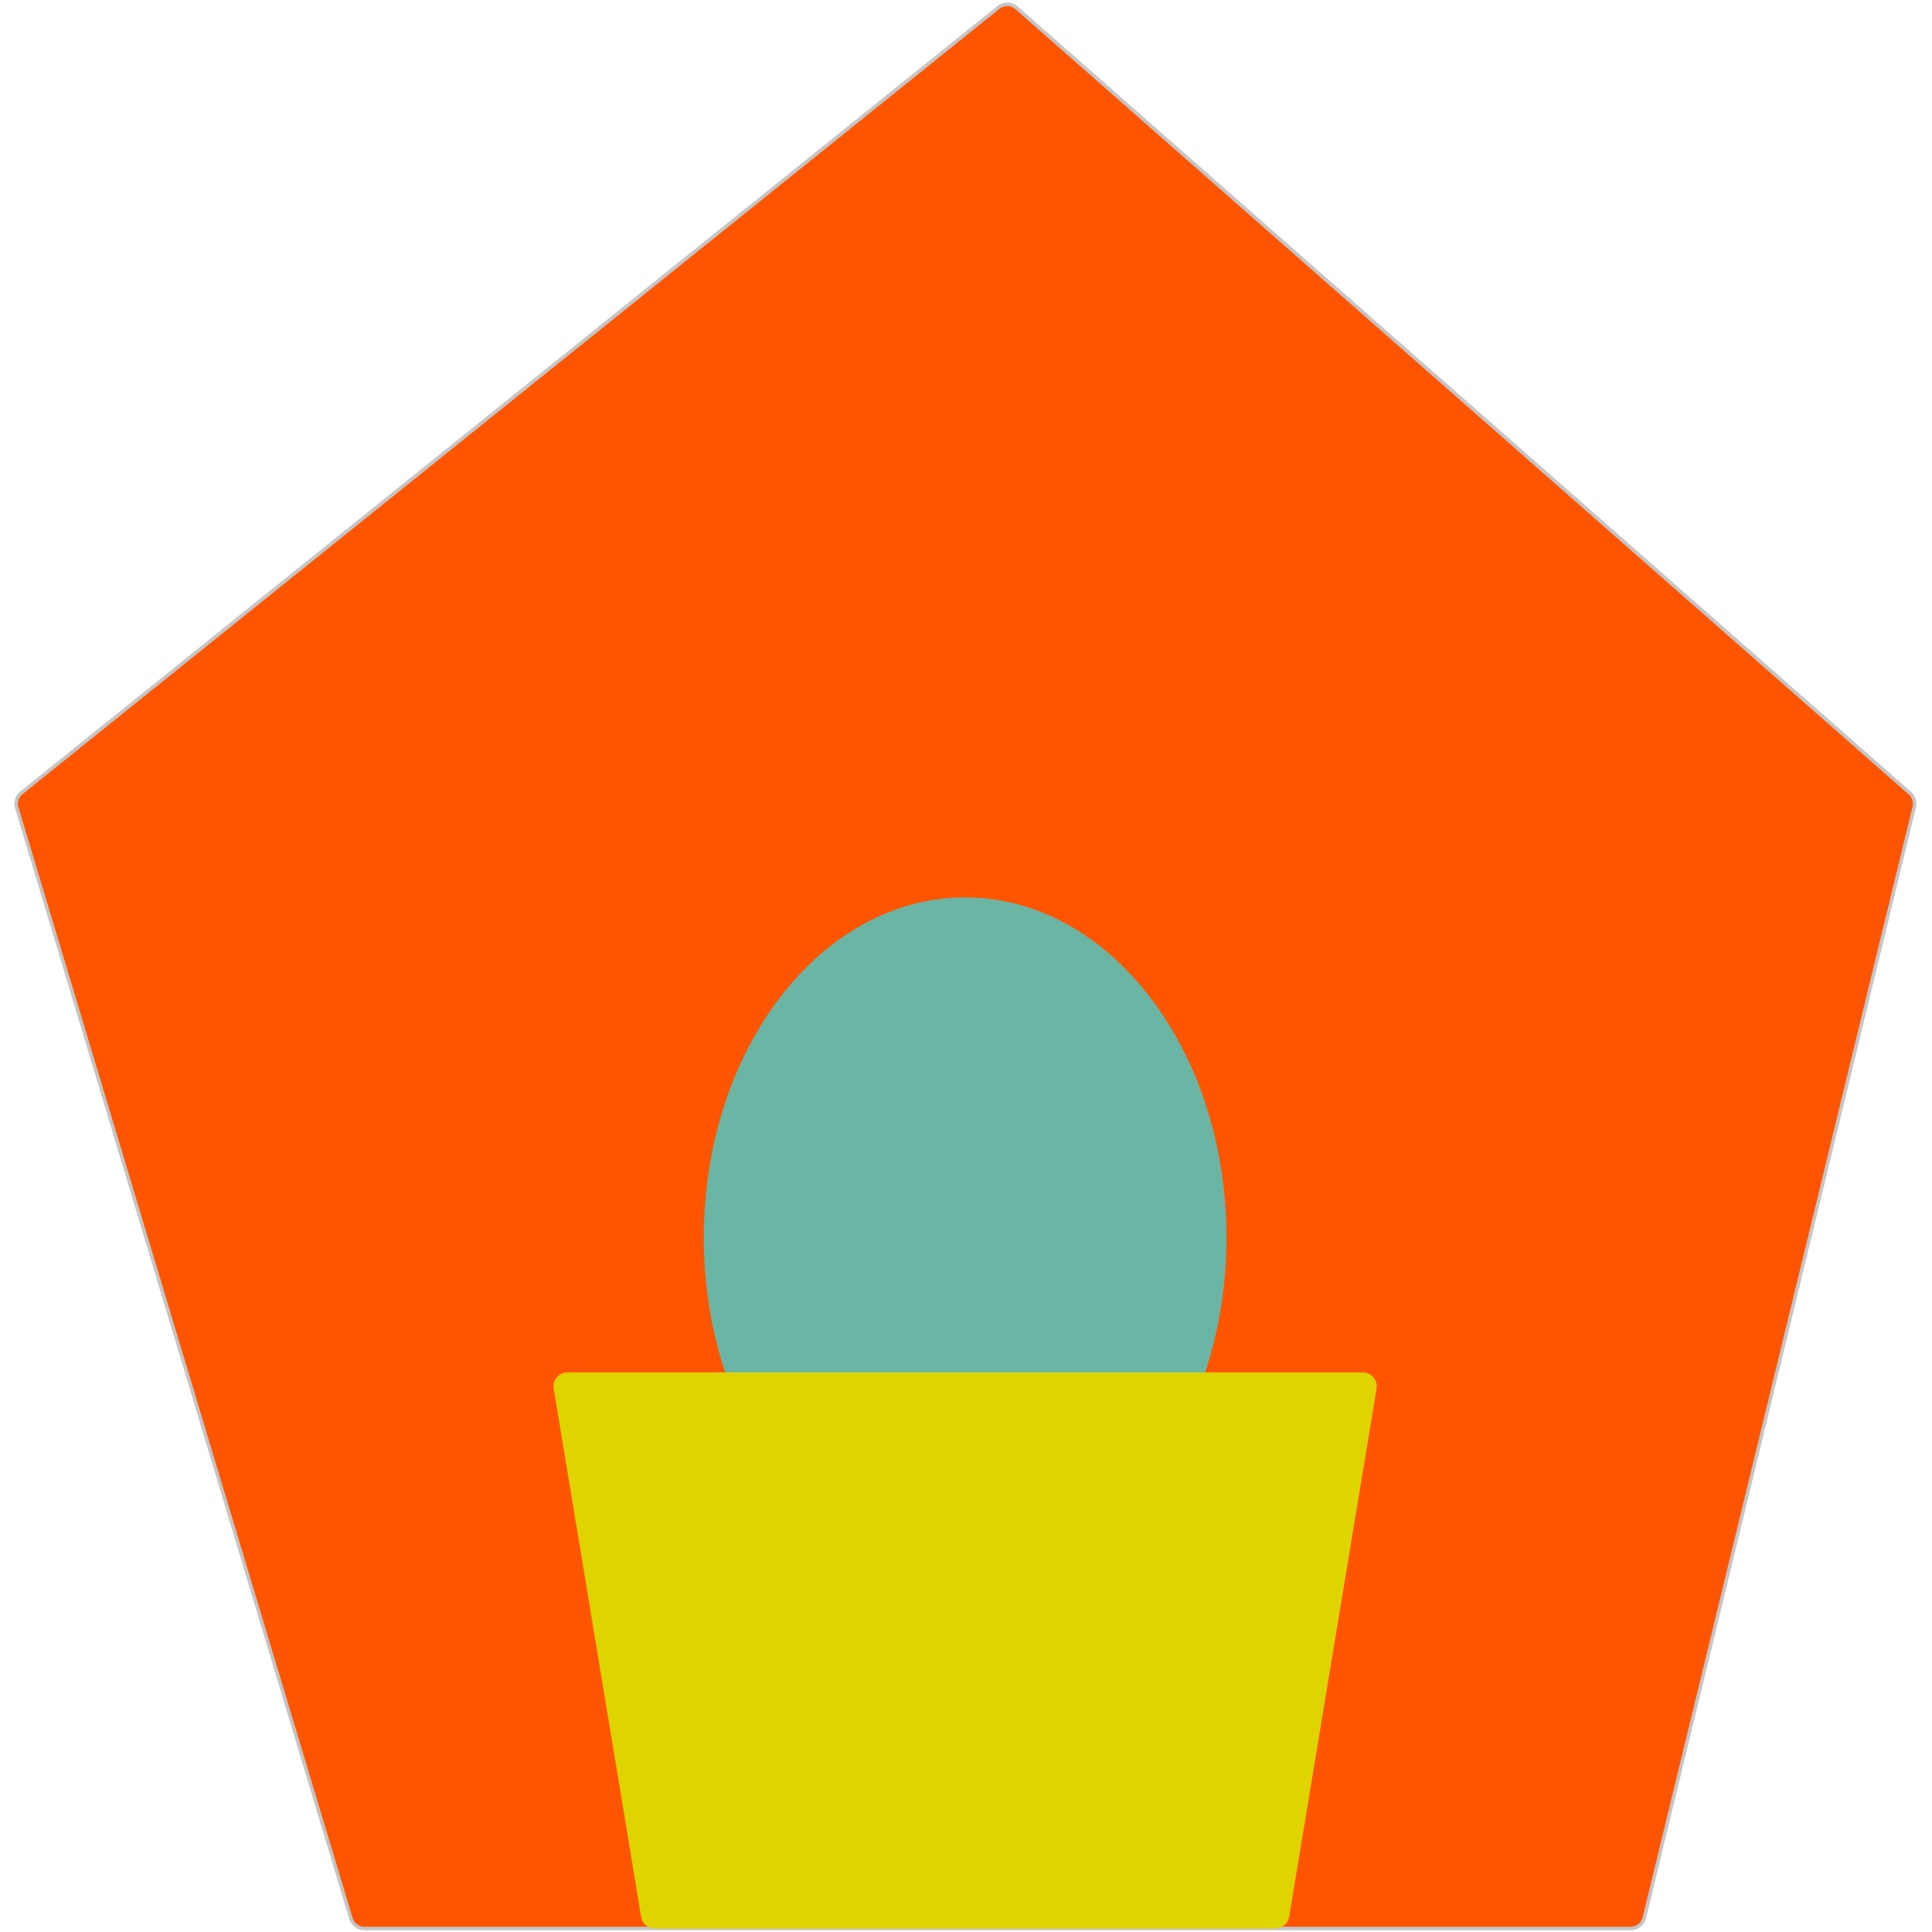
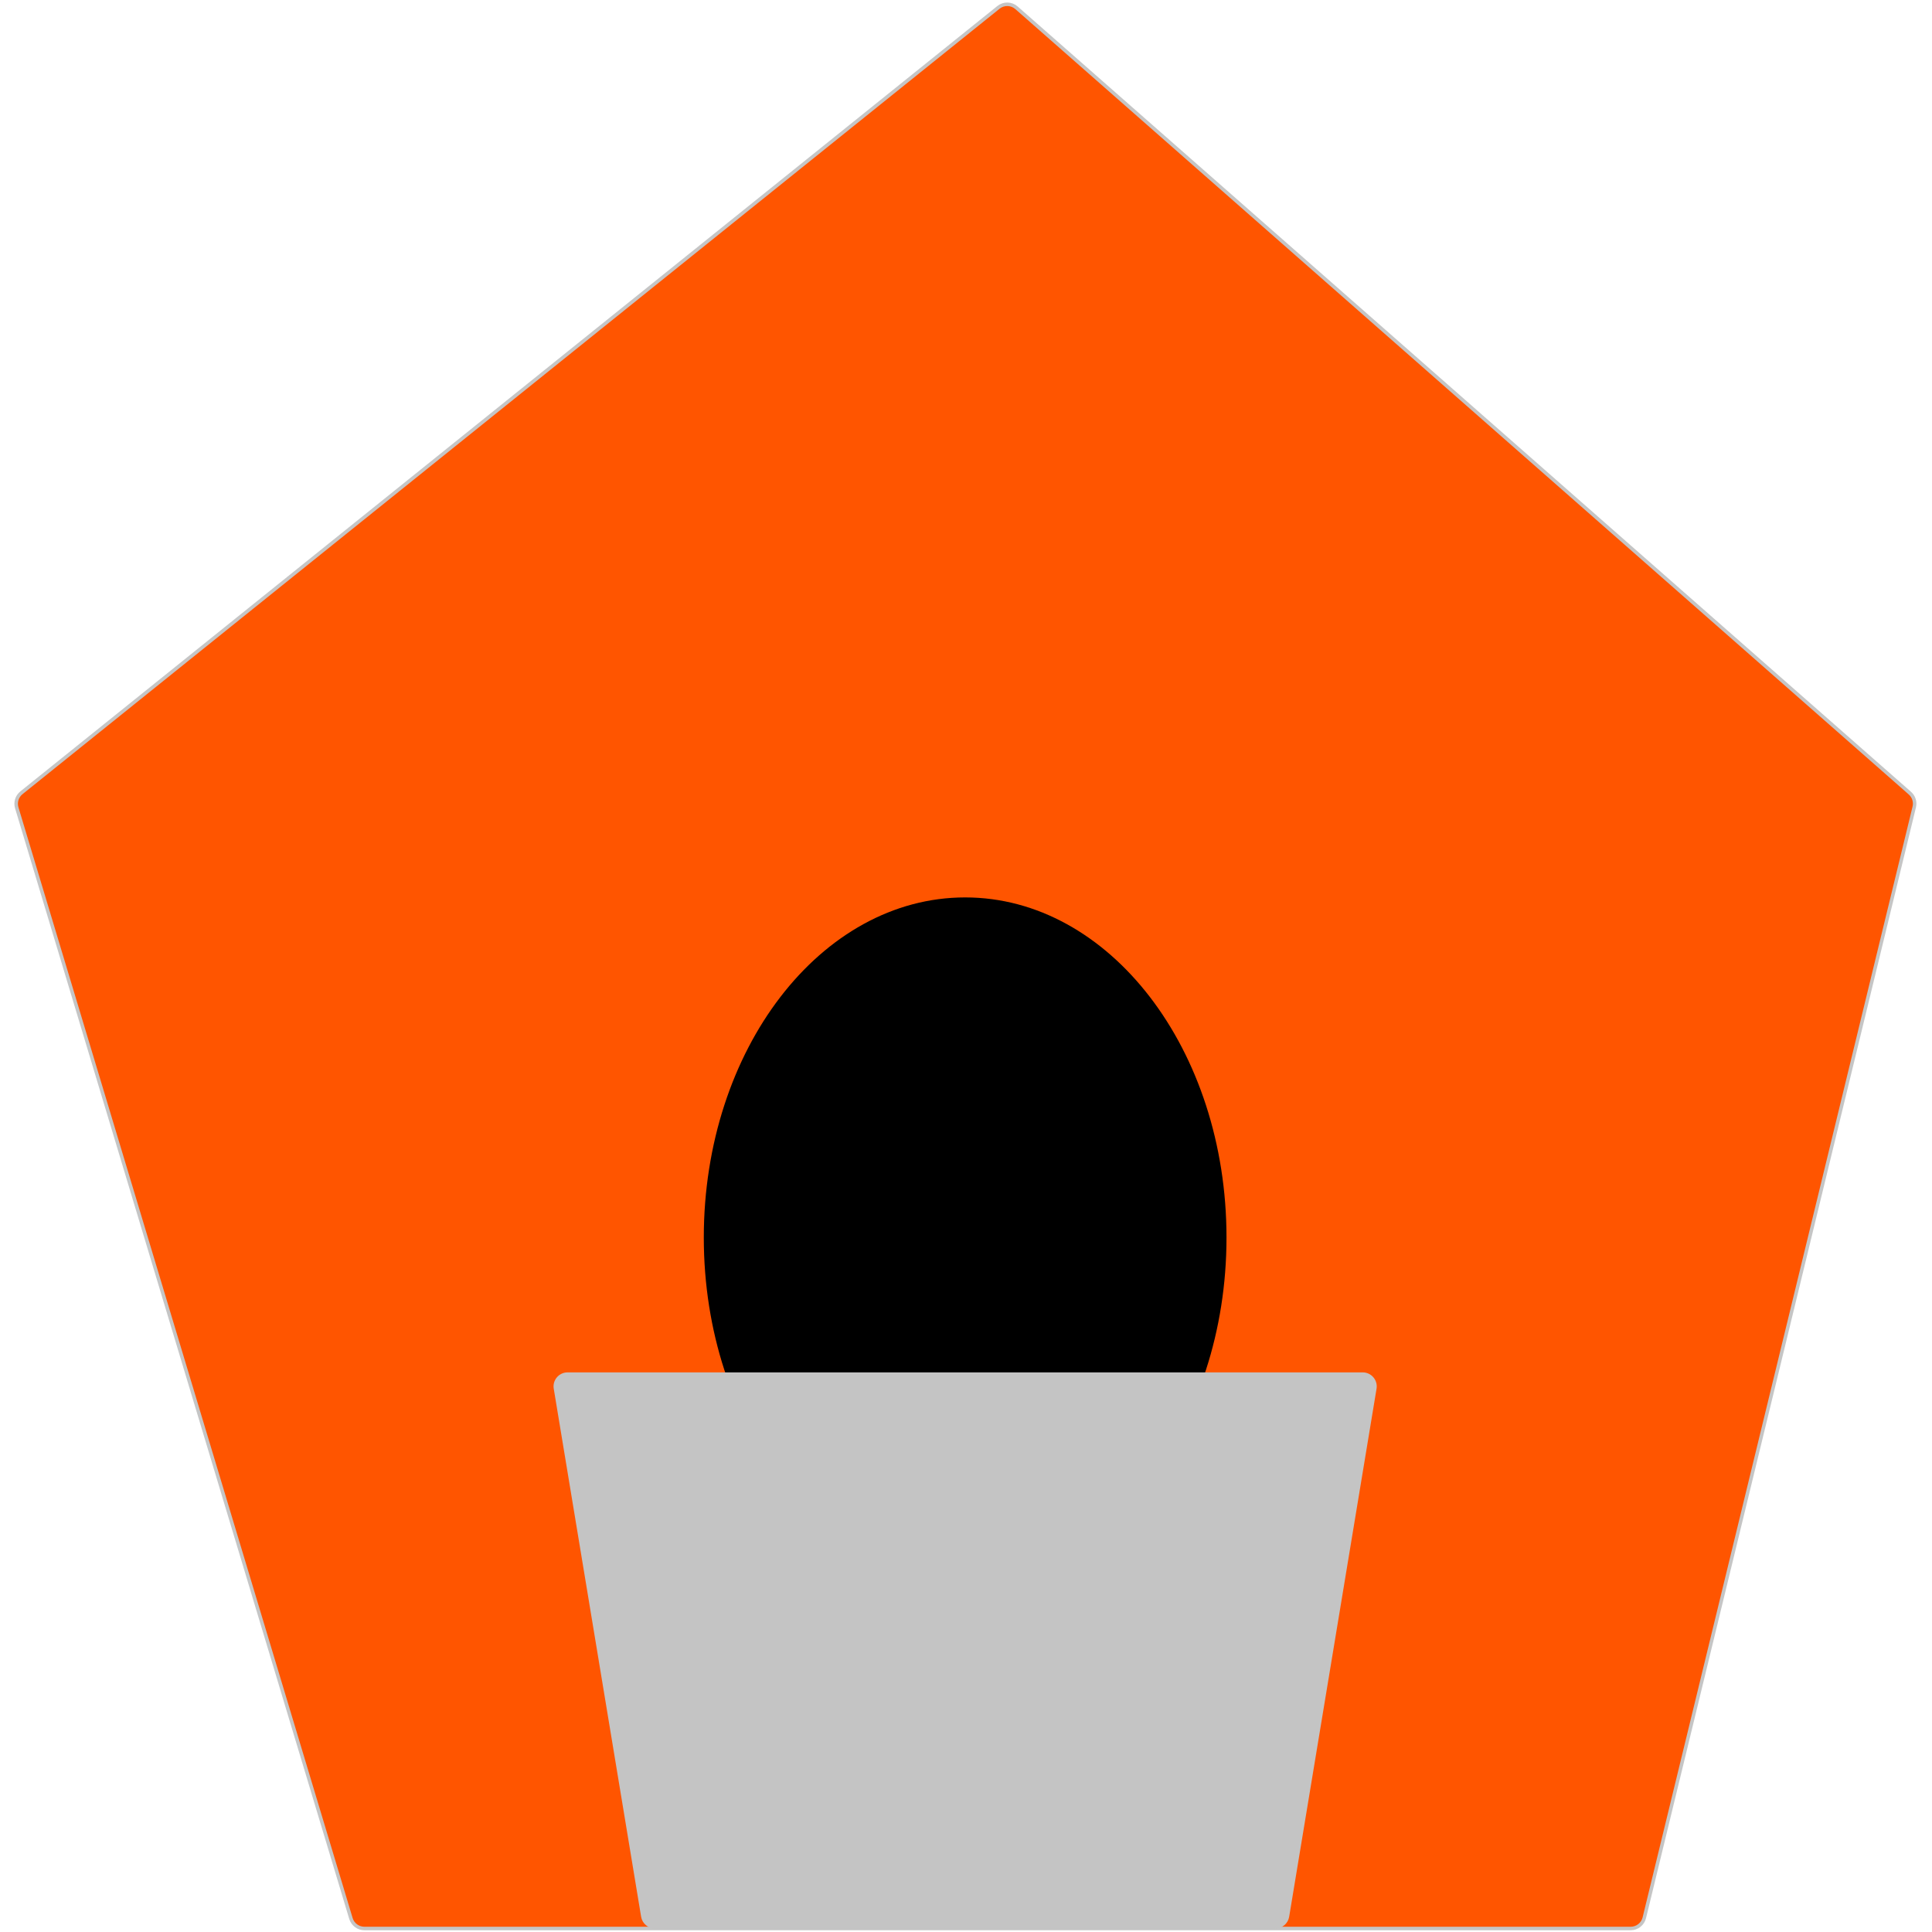
<svg xmlns="http://www.w3.org/2000/svg" width="48" height="48" viewBox="0 0 543 551" fill="none">
  <path d="M280.753 2.107L2.101 226.109C0.831 227.13 0.307 228.819 0.777 230.379L96.087 547.152C96.596 548.843 98.152 550 99.917 550H283.374H461.067C462.913 550 464.518 548.738 464.954 546.945L541.941 230.149C542.292 228.704 541.812 227.183 540.695 226.2L285.9 2.22C284.44 0.937 282.268 0.889 280.753 2.107Z" fill="#FF5500" stroke="#C5C5C5" />
-   <path d="M345.792 352.939C345.792 406.51 312.422 449.938 271.257 449.938C230.092 449.938 196.721 406.51 196.721 352.939C196.721 299.368 230.092 255.94 271.257 255.94C312.422 255.94 345.792 299.368 345.792 352.939Z" fill="#6AB5A4" />
-   <path d="M153.926 396.051C153.523 393.615 155.403 391.398 157.873 391.398H384.64C387.11 391.398 388.99 393.615 388.587 396.051L363.666 546.653C363.347 548.584 361.677 550 359.72 550H182.793C180.836 550 179.166 548.584 178.847 546.653L153.926 396.051Z" fill="#DDD400" />
+   <path d="M345.792 352.939C345.792 406.51 312.422 449.938 271.257 449.938C230.092 449.938 196.721 406.51 196.721 352.939C196.721 299.368 230.092 255.94 271.257 255.94C312.422 255.94 345.792 299.368 345.792 352.939Z" fill="black" />
+   <path d="M153.926 396.051C153.523 393.615 155.403 391.398 157.873 391.398H384.64C387.11 391.398 388.99 393.615 388.587 396.051L363.666 546.653C363.347 548.584 361.677 550 359.72 550H182.793C180.836 550 179.166 548.584 178.847 546.653L153.926 396.051Z" fill="#C4C4C4" />
</svg>
